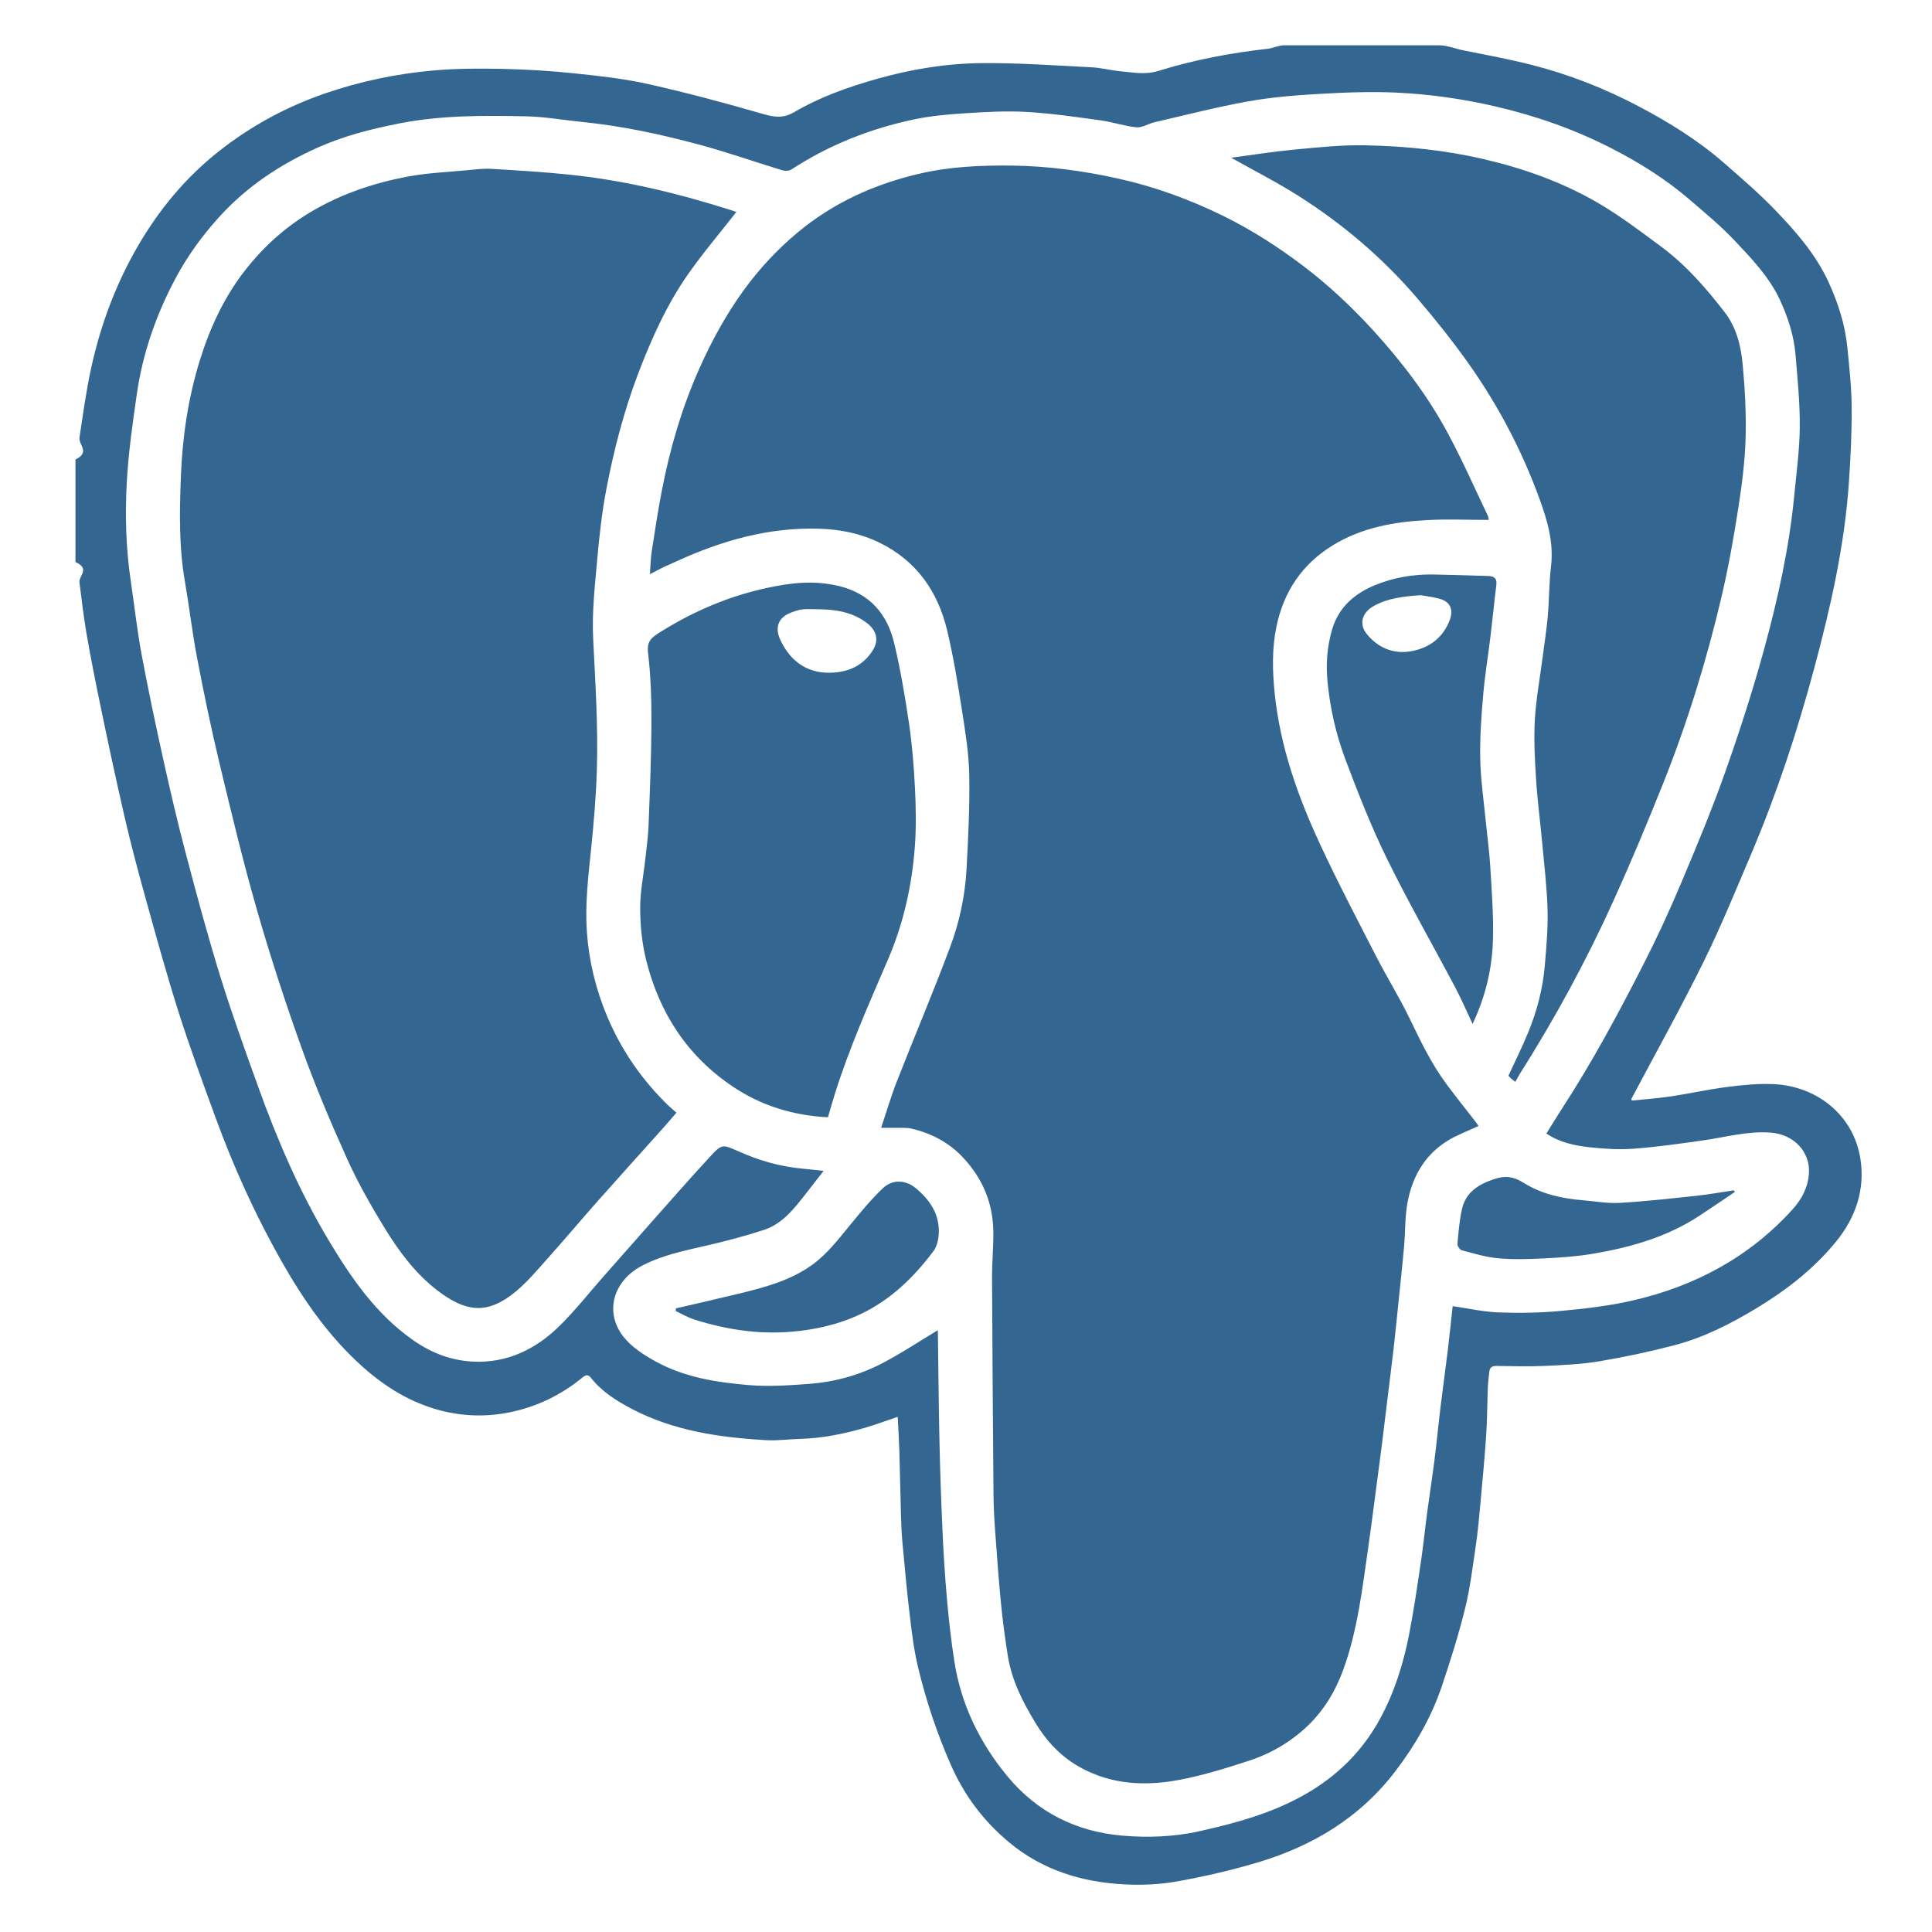
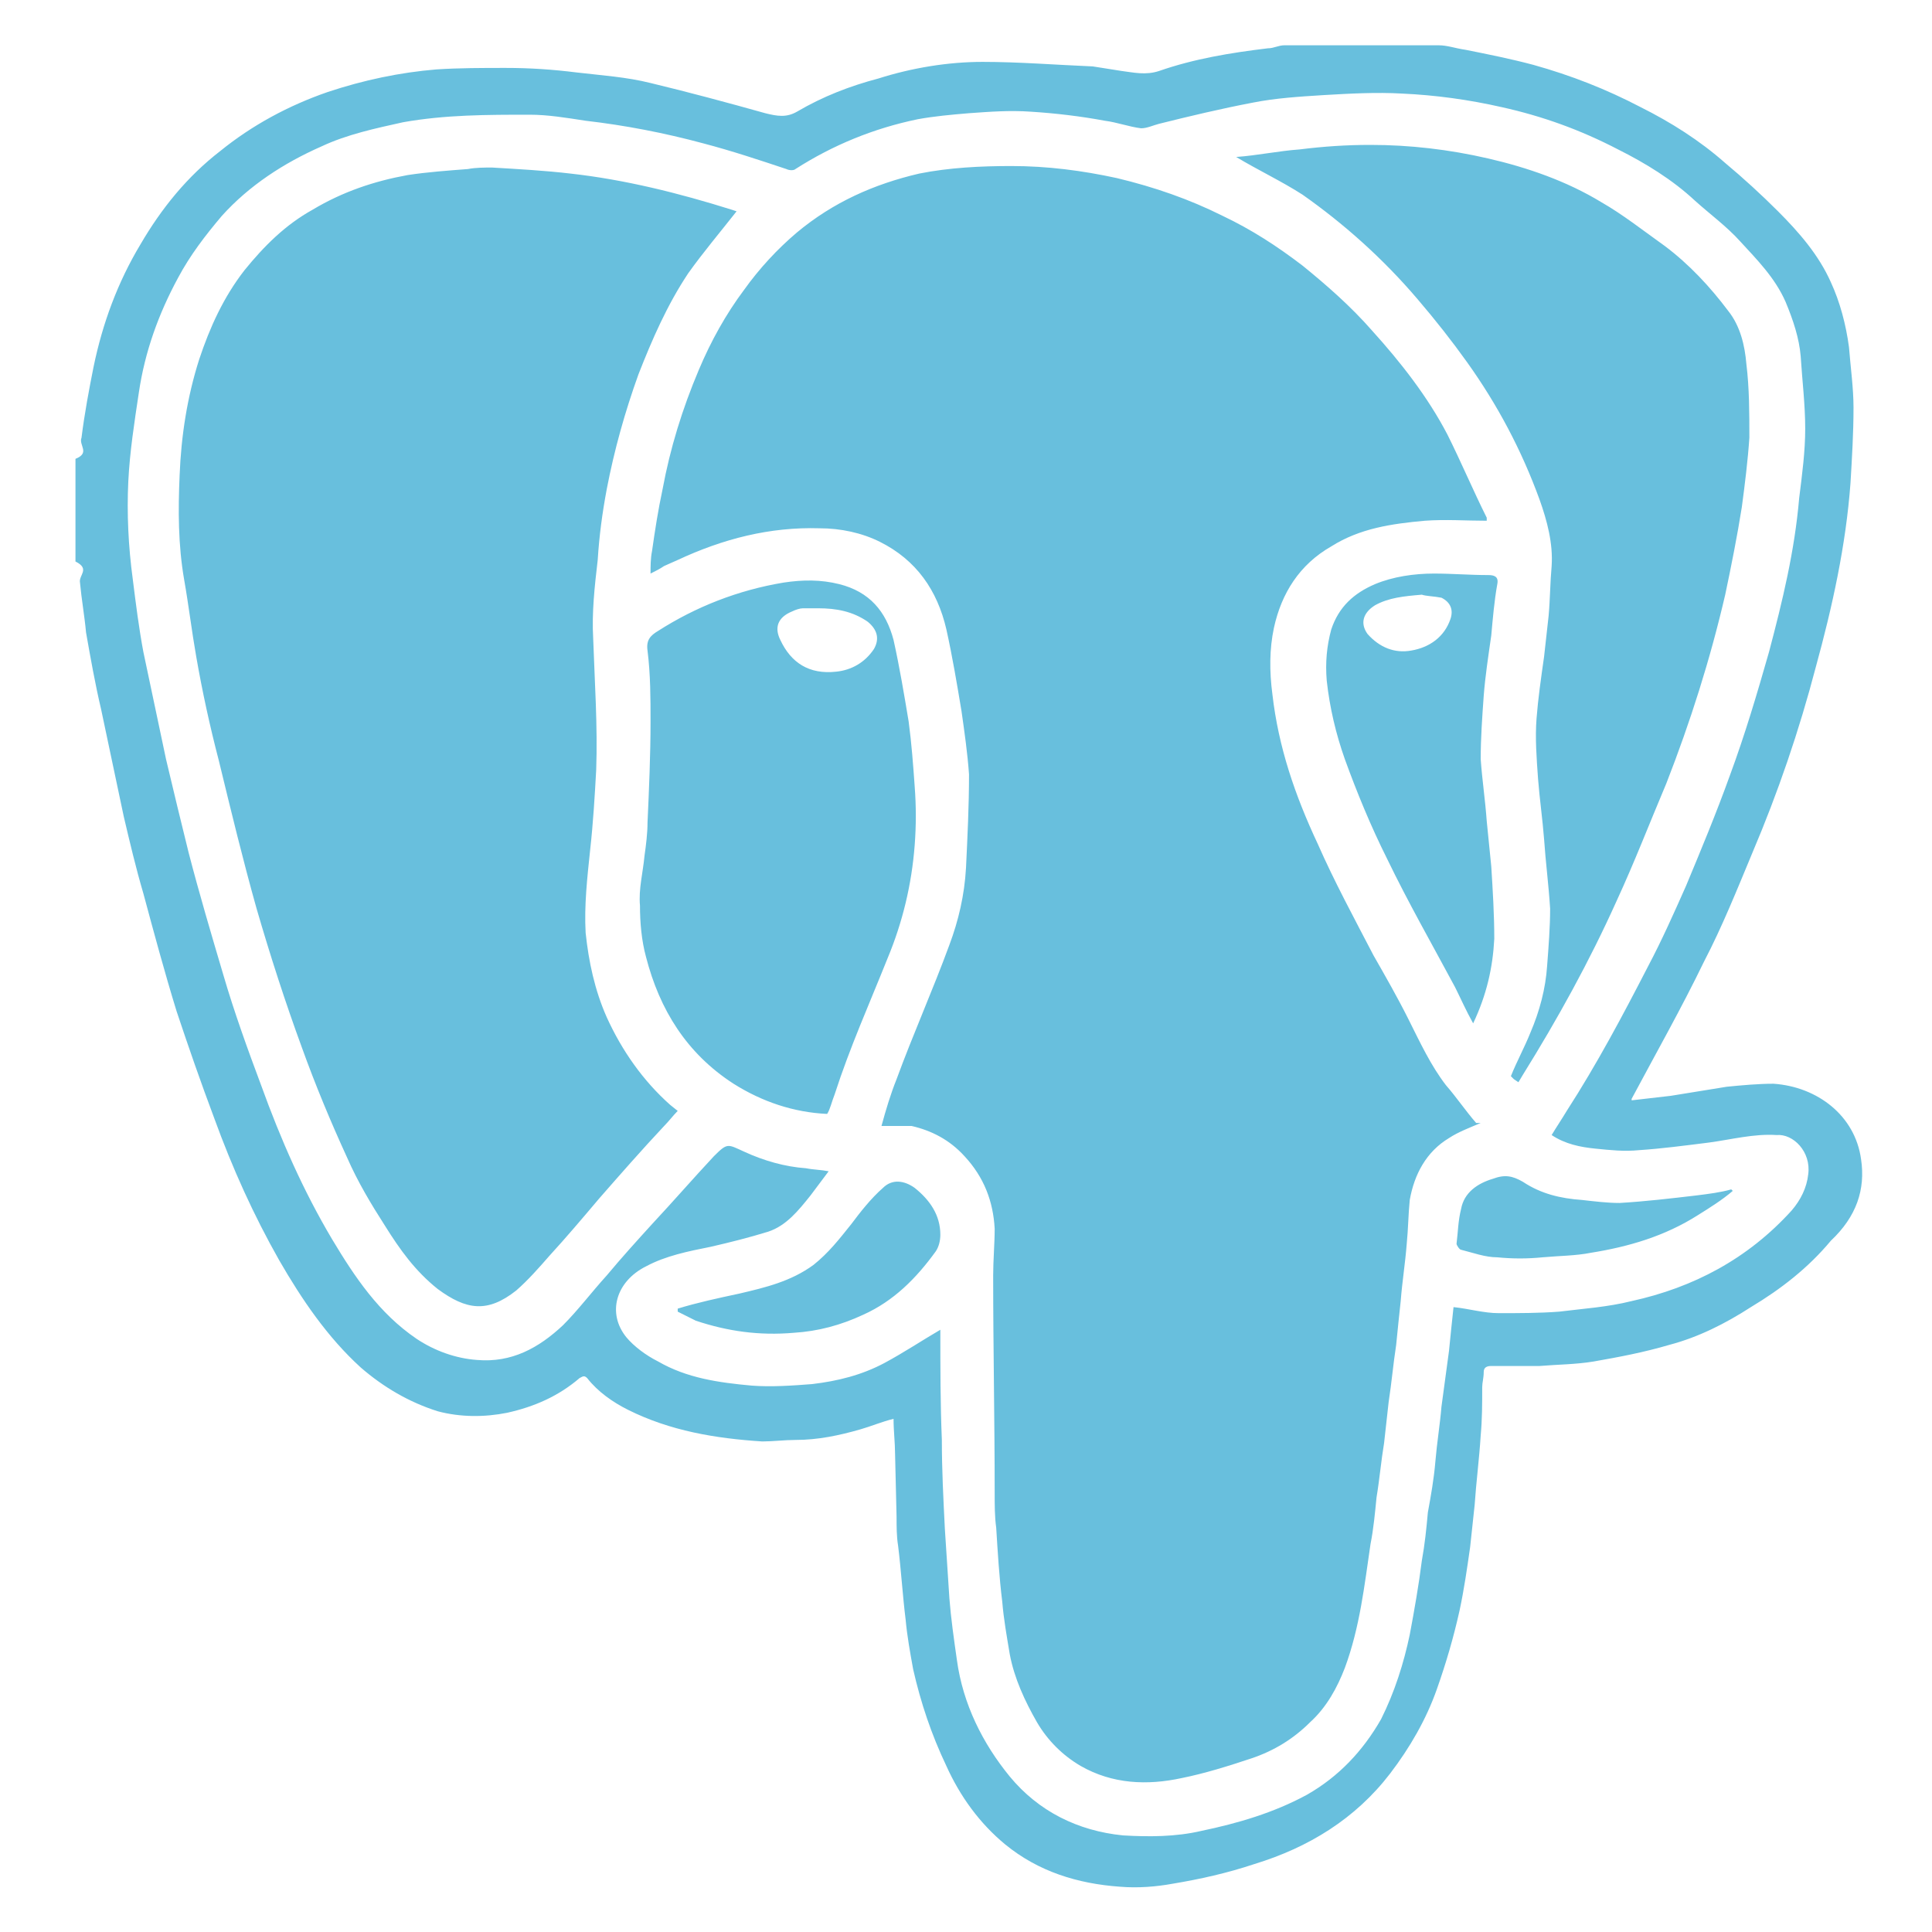
- <svg xmlns="http://www.w3.org/2000/svg" viewBox="0 0 128 128">
-   <path fill-rule="evenodd" clip-rule="evenodd" fill="#336791" d="M123.258 76.784c-.45-2.918-2.901-4.829-5.752-4.958-1.032-.047-2.08.061-3.109.192-1.243.158-2.471.438-3.711.623-.857.128-1.726.187-2.582.275l-.021-.111c1.598-3.018 3.263-6.003 4.775-9.064 1.159-2.348 2.151-4.781 3.176-7.194 1.696-3.998 3.051-8.12 4.173-12.309 1.075-4.011 1.995-8.066 2.284-12.227.116-1.662.196-3.331.187-4.995-.008-1.327-.151-2.656-.284-3.979-.15-1.516-.608-2.953-1.242-4.336-.836-1.822-2.132-3.317-3.496-4.737-1.092-1.137-2.293-2.173-3.484-3.208-1.698-1.477-3.607-2.656-5.59-3.703-2.253-1.19-4.621-2.121-7.09-2.75-1.493-.381-3.02-.664-4.532-.966-.544-.11-1.089-.337-1.633-.337h-10.241c-.37 0-.737.191-1.11.233-2.452.273-4.875.735-7.228 1.464-.88.273-1.684.101-2.52.024-.641-.059-1.271-.231-1.912-.263-2.442-.122-4.887-.301-7.328-.275-2.339.024-4.654.409-6.918 1.052-1.895.538-3.749 1.195-5.447 2.191-.727.426-1.303.346-2.055.129-2.527-.729-5.072-1.414-7.639-1.989-1.6-.358-3.245-.536-4.879-.707-1.566-.163-3.144-.261-4.718-.294-1.538-.033-3.087-.032-4.618.104-2.439.217-4.832.713-7.158 1.513-2.583.888-4.951 2.175-7.086 3.865-2.167 1.715-3.905 3.809-5.303 6.2-1.473 2.523-2.483 5.224-3.111 8.061-.34 1.537-.555 3.117-.788 4.678-.073.486.732.972-.268 1.456v6.794c1 .452.208.903.266 1.356.139 1.089.262 2.187.446 3.268.291 1.711.636 3.417.988 5.117.491 2.375 1.002 4.748 1.546 7.111.396 1.72.847 3.43 1.319 5.131.721 2.598 1.431 5.201 2.246 7.77.757 2.387 1.624 4.74 2.484 7.093 1.191 3.255 2.617 6.405 4.327 9.424 1.479 2.614 3.169 5.062 5.436 7.076 1.494 1.327 3.157 2.347 5.093 2.857 1.521.4 3.067.448 4.624.129 1.805-.37 3.403-1.147 4.824-2.311.163-.134.342-.236.535.01.735.931 1.719 1.552 2.748 2.089 2.777 1.448 5.803 1.882 8.877 2.059.744.043 1.496-.064 2.246-.085 1.461-.04 2.881-.325 4.278-.729.732-.212 1.447-.481 2.192-.732.039.793.089 1.557.112 2.321l.104 4.166c.019.634.044 1.27.103 1.901.151 1.627.299 3.255.493 4.877.135 1.118.275 2.245.538 3.336.529 2.203 1.246 4.348 2.158 6.428.895 2.041 2.182 3.764 3.9 5.185 2.22 1.836 4.822 2.619 7.632 2.764 1.162.061 2.357.004 3.501-.204 1.813-.329 3.622-.743 5.387-1.275 3.591-1.084 6.695-2.956 9.014-5.981 1.32-1.724 2.404-3.589 3.1-5.648.574-1.701 1.115-3.419 1.545-5.16.34-1.372.508-2.787.715-4.188.137-.927.219-1.863.305-2.797.14-1.517.283-3.033.384-4.553.07-1.058.067-2.121.109-3.181.013-.323.065-.644.095-.966.028-.298.178-.401.482-.396 1.071.016 2.144.044 3.212-.004 1.197-.054 2.405-.105 3.583-.303 1.677-.281 3.346-.636 4.99-1.067 1.943-.508 3.725-1.418 5.44-2.455 1.998-1.207 3.819-2.623 5.297-4.447 1.285-1.591 1.894-3.43 1.584-5.438zm-3.412.982c-.066.915-.485 1.699-1.093 2.369-2.869 3.163-6.468 5.082-10.585 6.027-1.564.358-3.178.544-4.779.692-1.363.126-2.746.147-4.114.097-1.006-.038-2.004-.268-3.032-.416-.103.94-.201 1.919-.32 2.896l-.479 3.745c-.145 1.187-.258 2.378-.407 3.564-.146 1.151-.328 2.298-.481 3.449-.143 1.072-.248 2.149-.407 3.219-.245 1.64-.479 3.284-.799 4.911-.384 1.945-.973 3.829-1.934 5.583-1.172 2.141-2.834 3.772-4.949 4.98-2.18 1.246-4.563 1.894-6.979 2.436-1.71.384-3.472.447-5.204.291-3.004-.272-5.568-1.557-7.506-3.886-1.85-2.223-3.102-4.771-3.55-7.655-.214-1.371-.368-2.754-.491-4.136-.136-1.537-.229-3.079-.299-4.62-.089-1.957-.154-3.914-.197-5.871-.053-2.406-.07-4.812-.104-7.218l-.006-.092c-1.224.734-2.427 1.538-3.703 2.2-1.494.776-3.117 1.226-4.798 1.353-1.318.1-2.653.191-3.965.086-2.151-.173-4.3-.51-6.226-1.569-.781-.43-1.596-.953-2.134-1.64-1.29-1.646-.672-3.726 1.273-4.727 1.344-.693 2.811-.982 4.268-1.319 1.266-.293 2.526-.626 3.761-1.029 1.222-.4 1.993-1.391 2.754-2.363l1.206-1.551c-.503-.053-.977-.107-1.451-.151-1.439-.136-2.812-.532-4.125-1.114-1.124-.497-1.141-.551-1.965.343-1.376 1.494-2.714 3.023-4.062 4.542-.992 1.117-1.978 2.241-2.965 3.361-.978 1.108-1.894 2.279-2.947 3.31-1.564 1.531-3.449 2.452-5.698 2.348-1.443-.066-2.764-.572-3.952-1.399-2.452-1.708-4.104-4.097-5.608-6.606-1.927-3.215-3.406-6.64-4.672-10.159-.876-2.432-1.756-4.866-2.521-7.333-.831-2.681-1.56-5.396-2.277-8.11-.542-2.048-1.023-4.113-1.482-6.182-.521-2.353-1.022-4.71-1.464-7.079-.298-1.599-.471-3.221-.712-4.831-.325-2.17-.385-4.36-.267-6.539.105-1.963.387-3.921.667-5.871.388-2.698 1.277-5.244 2.556-7.648.783-1.473 1.755-2.812 2.879-4.056 1.845-2.042 4.078-3.518 6.562-4.626 1.736-.774 3.57-1.24 5.439-1.604 2.774-.54 5.573-.519 8.373-.461 1.224.025 2.443.248 3.666.369 2.633.262 5.214.816 7.762 1.5 1.857.498 3.676 1.143 5.518 1.703.185.056.456.051.607-.048 2.496-1.629 5.224-2.704 8.125-3.319 1.101-.233 2.237-.335 3.363-.407 1.369-.087 2.749-.167 4.115-.088 1.642.094 3.276.336 4.908.56.792.108 1.565.383 2.359.458.38.036.783-.242 1.185-.335 2.049-.473 4.089-1 6.156-1.374 1.539-.278 3.111-.409 4.676-.499 1.745-.1 3.503-.173 5.247-.089 2.205.106 4.394.42 6.555.923 2.677.623 5.245 1.528 7.686 2.784 1.824.938 3.558 2.026 5.119 3.364 1.023.878 2.07 1.745 2.994 2.723 1.14 1.206 2.303 2.413 3.018 3.958.538 1.165.922 2.371 1.028 3.647.132 1.586.292 3.178.277 4.766-.014 1.519-.221 3.037-.368 4.552-.334 3.454-1.085 6.833-1.997 10.167-.754 2.754-1.635 5.478-2.589 8.17-.879 2.481-1.893 4.917-2.918 7.343-.757 1.794-1.572 3.569-2.458 5.303-1.677 3.286-3.421 6.538-5.438 9.633-.348.535-.678 1.083-1.018 1.629.88.594 1.877.803 2.881.911.955.104 1.929.166 2.883.095 1.527-.113 3.049-.331 4.567-.544 1.504-.21 2.978-.638 4.522-.525 1.542.112 2.645 1.284 2.54 2.729zM97.833 74.413c-.655-.846-1.323-1.682-1.964-2.538-1.006-1.344-1.729-2.845-2.455-4.353-.688-1.429-1.532-2.782-2.257-4.195-1.265-2.465-2.553-4.922-3.718-7.435-1.465-3.157-2.62-6.426-2.984-9.923-.154-1.48-.193-2.958.106-4.424.479-2.341 1.702-4.172 3.758-5.428 1.907-1.165 4.032-1.541 6.209-1.659 1.351-.073 2.708-.013 4.11-.013l-.047-.237c-.872-1.823-1.687-3.677-2.641-5.457-1.346-2.512-3.068-4.777-4.986-6.877-1.421-1.555-2.96-2.998-4.646-4.273-1.658-1.255-3.405-2.376-5.269-3.293-2.223-1.093-4.538-1.938-6.967-2.477-2.334-.518-4.683-.835-7.077-.861-2.042-.022-4.071.07-6.06.531-3.002.695-5.748 1.931-8.137 3.933-1.334 1.118-2.498 2.373-3.517 3.77-1.196 1.643-2.161 3.417-2.986 5.277-1.132 2.552-1.909 5.208-2.44 7.938-.266 1.361-.474 2.734-.686 4.106-.074.48-.08.971-.123 1.521.369-.192.635-.34.907-.472l.885-.397c2.993-1.369 6.094-2.25 9.427-2.149 1.416.043 2.771.323 4.03.943 2.415 1.191 3.828 3.216 4.442 5.779.424 1.769.714 3.573.996 5.372.221 1.405.447 2.825.473 4.242.037 2.071-.068 4.146-.181 6.216-.096 1.764-.464 3.5-1.08 5.146-1.12 2.993-2.368 5.937-3.534 8.913-.385.983-.681 2.001-1.045 3.082.562 0 1.018-.004 1.474.002.178.003.36.008.532.049 1.34.316 2.502.923 3.455 1.954 1.271 1.372 1.938 2.973 1.972 4.826.019 1.027-.089 2.057-.084 3.084.021 4.786.057 9.572.097 14.357.007.782.046 1.565.102 2.346.117 1.635.235 3.271.395 4.902.112 1.157.268 2.312.451 3.461.259 1.628 1 3.077 1.841 4.462.724 1.191 1.665 2.203 2.905 2.901 2.107 1.186 4.376 1.285 6.663.848 1.545-.295 3.062-.769 4.562-1.258 1.479-.481 2.815-1.269 3.937-2.354 1.051-1.019 1.797-2.261 2.3-3.632.976-2.659 1.28-5.459 1.684-8.237.151-1.04.282-2.083.42-3.125.157-1.186.316-2.371.468-3.556.112-.883.214-1.768.322-2.651.154-1.268.317-2.535.464-3.804.113-.981.209-1.966.309-2.949.129-1.256.268-2.512.379-3.77.086-.955.051-1.927.22-2.864.311-1.718 1.123-3.18 2.646-4.125.637-.395 1.356-.655 2.063-.989l-.12-.186zM40.236 67.361c-.761-1.802-1.218-3.68-1.354-5.622-.128-1.825.089-3.643.276-5.46.182-1.76.333-3.528.386-5.296.088-2.906-.108-5.808-.247-8.712-.084-1.729.117-3.479.271-5.212.139-1.561.312-3.126.607-4.664.495-2.581 1.152-5.125 2.086-7.591.887-2.338 1.906-4.615 3.345-6.665.986-1.406 2.105-2.72 3.18-4.094l-.319-.113c-3.498-1.111-7.053-1.979-10.709-2.358-1.729-.179-3.464-.284-5.198-.387-.532-.032-1.072.04-1.606.091-1.322.126-2.66.176-3.961.424-2.214.421-4.338 1.129-6.305 2.282-1.766 1.035-3.249 2.373-4.491 3.978-1.372 1.772-2.295 3.776-2.958 5.913-.783 2.521-1.156 5.115-1.257 7.733-.088 2.295-.132 4.603.264 6.889.295 1.702.492 3.422.817 5.117.443 2.311.918 4.617 1.467 6.904.785 3.274 1.569 6.553 2.499 9.787.89 3.099 1.894 6.17 2.982 9.204.89 2.476 1.919 4.906 3.003 7.304.706 1.562 1.561 3.065 2.457 4.528.953 1.553 2.037 3.027 3.508 4.154 1.856 1.423 3.293 1.644 5.179.083.808-.669 1.491-1.495 2.194-2.282 1.117-1.25 2.195-2.534 3.307-3.788 1.416-1.598 2.85-3.179 4.273-4.769.301-.336.59-.682.883-1.022l-.484-.425c-1.769-1.699-3.139-3.669-4.095-5.931zM93.924 19.792c1.156 1.356 2.275 2.752 3.309 4.204 2 2.809 3.598 5.842 4.775 9.087.521 1.43.937 2.874.751 4.439-.129 1.096-.118 2.208-.215 3.31-.081.917-.226 1.829-.345 2.743-.178 1.378-.436 2.752-.513 4.136-.073 1.317.003 2.648.086 3.968.084 1.341.265 2.676.388 4.015.139 1.518.326 3.036.369 4.557.035 1.249-.076 2.506-.185 3.753-.13 1.502-.511 2.956-1.079 4.351-.399.982-.876 1.934-1.327 2.917l.181.192.275.213.277-.496c2.339-3.688 4.42-7.518 6.222-11.493 1.159-2.56 2.245-5.156 3.287-7.766 1.624-4.064 2.909-8.242 3.903-12.503.446-1.913.787-3.855 1.09-5.797.236-1.518.433-3.054.477-4.586.047-1.625-.043-3.263-.193-4.884-.112-1.224-.414-2.456-1.181-3.451-1.233-1.602-2.564-3.134-4.201-4.346-1.378-1.021-2.751-2.068-4.23-2.927-2.345-1.36-4.883-2.266-7.535-2.883-2.588-.603-5.21-.863-7.849-.918-1.556-.033-3.119.134-4.672.28-1.407.132-2.805.357-4.222.543 1.52.855 3.019 1.615 4.433 2.511 2.973 1.883 5.637 4.149 7.924 6.831zM55.299 72.514c.961-3.073 2.27-6.007 3.538-8.959 1.028-2.394 1.59-4.916 1.777-7.506.093-1.277.067-2.57.004-3.851-.071-1.423-.185-2.85-.392-4.259-.266-1.801-.569-3.603-.995-5.371-.462-1.913-1.627-3.245-3.623-3.736-1.216-.299-2.424-.287-3.653-.093-3.002.473-5.75 1.579-8.31 3.199-.515.326-.798.589-.709 1.328.188 1.565.229 3.155.222 4.735-.01 2.236-.105 4.472-.19 6.707-.028.728-.133 1.452-.211 2.177-.12 1.11-.351 2.219-.344 3.327.007 1.142.124 2.311.401 3.417.88 3.507 2.744 6.377 5.799 8.402 1.879 1.245 3.958 1.873 6.24 1.992.155-.524.293-1.019.446-1.509zm-3.586-30.087c-.402-.844-.172-1.543.76-1.867.227-.08.461-.165.697-.188.324-.032.654-.008.982-.008 1.182.006 2.319.171 3.295.923.626.482.794 1.122.389 1.779-.575.932-1.452 1.4-2.529 1.49-1.697.141-2.888-.65-3.594-2.129zM98.753 42.119c.136-1.124.245-2.251.384-3.375.056-.452-.182-.574-.561-.585-1.192-.033-2.384-.075-3.576-.097-1.344-.024-2.652.192-3.896.703-1.38.568-2.431 1.478-2.86 2.98-.32 1.12-.406 2.239-.293 3.41.172 1.785.568 3.517 1.193 5.176.834 2.221 1.707 4.441 2.75 6.569 1.413 2.881 3.012 5.67 4.513 8.507.401.757.738 1.547 1.156 2.431.875-1.853 1.302-3.708 1.351-5.622.041-1.61-.088-3.227-.182-4.838-.059-.986-.198-1.966-.294-2.95-.134-1.371-.337-2.741-.368-4.115-.031-1.397.068-2.802.188-4.197.113-1.338.334-2.665.495-3.997zm-2.689-1.082c-.443 1.223-1.39 1.913-2.618 2.116-1.145.188-2.148-.235-2.894-1.148-.531-.65-.328-1.42.468-1.859.914-.506 1.919-.634 3.104-.711.322.059.807.108 1.268.24.669.189.916.692.672 1.362zM60.642 78.697c-.655-.535-1.521-.566-2.144.021-.773.73-1.453 1.565-2.133 2.388-.785.951-1.521 1.94-2.534 2.677-1.474 1.071-3.192 1.515-4.919 1.935-1.373.334-2.752.644-4.129.965l-.017.178c.409.189.805.425 1.231.56 2.1.665 4.236.996 6.455.808 1.602-.136 3.128-.485 4.574-1.171 1.99-.943 3.521-2.437 4.823-4.175.218-.29.317-.719.343-1.093.089-1.321-.582-2.303-1.55-3.093zM112.393 79.223c-1.69.181-3.382.373-5.077.47-.818.047-1.648-.109-2.474-.176-1.385-.112-2.737-.42-3.908-1.16-.678-.427-1.241-.475-1.961-.233-1.028.346-1.867.872-2.115 1.986-.169.753-.23 1.533-.298 2.304-.013.136.157.386.287.42.793.209 1.59.456 2.401.529.996.09 2.01.061 3.013.011 1.083-.054 2.173-.124 3.24-.304 2.515-.422 4.948-1.11 7.109-2.536.779-.515 1.551-1.041 2.325-1.562l-.064-.11c-.826.123-1.648.273-2.478.361z" />
+ <svg xmlns="http://www.w3.org/2000/svg" version="1.1" id="Layer_1" x="0px" y="0px" viewBox="0 0 128 128" style="enable-background:new 0 0 128 128;" xml:space="preserve">
+   <style type="text/css">
+ 	.st0{fill-rule:evenodd;clip-rule:evenodd;fill:#68BFDD;}
+ </style>
+   <path class="st0" d="M123.3,76.8c-0.4-2.9-2.9-4.8-5.8-5c-1,0-2.1,0.1-3.1,0.2c-1.2,0.2-2.5,0.4-3.7,0.6c-0.9,0.1-1.7,0.2-2.6,0.3  v-0.1c1.6-3,3.3-6,4.8-9.1c1.2-2.3,2.2-4.8,3.2-7.2c1.7-4,3.1-8.1,4.2-12.3c1.1-4,2-8.1,2.3-12.2c0.1-1.7,0.2-3.3,0.2-5  c0-1.3-0.2-2.7-0.3-4c-0.2-1.5-0.6-3-1.2-4.3c-0.8-1.8-2.1-3.3-3.5-4.7c-1.1-1.1-2.3-2.2-3.5-3.2c-1.7-1.5-3.6-2.7-5.6-3.7  c-2.3-1.2-4.6-2.1-7.1-2.8c-1.5-0.4-3-0.7-4.5-1C96.4,3.2,95.9,3,95.3,3H85.1c-0.4,0-0.7,0.2-1.1,0.2c-2.5,0.3-4.9,0.7-7.2,1.5  c-0.9,0.3-1.7,0.1-2.5,0c-0.6-0.1-1.3-0.2-1.9-0.3c-2.4-0.1-4.9-0.3-7.3-0.3c-2.3,0-4.7,0.4-6.9,1.1c-1.9,0.5-3.7,1.2-5.4,2.2  c-0.7,0.4-1.3,0.3-2.1,0.1c-2.5-0.7-5.1-1.4-7.6-2c-1.6-0.4-3.2-0.5-4.9-0.7c-1.6-0.2-3.1-0.3-4.7-0.3c-1.5,0-3.1,0-4.6,0.1  c-2.4,0.2-4.8,0.7-7.2,1.5c-2.6,0.9-5,2.2-7.1,3.9c-2.2,1.7-3.9,3.8-5.3,6.2c-1.5,2.5-2.5,5.2-3.1,8.1c-0.3,1.5-0.6,3.1-0.8,4.7  C5.2,29.5,6,30,5,30.4v6.8c1,0.5,0.2,0.9,0.3,1.4c0.1,1.1,0.3,2.2,0.4,3.3c0.3,1.7,0.6,3.4,1,5.1c0.5,2.4,1,4.7,1.5,7.1  c0.4,1.7,0.8,3.4,1.3,5.1c0.7,2.6,1.4,5.2,2.2,7.8c0.8,2.4,1.6,4.7,2.5,7.1c1.2,3.3,2.6,6.4,4.3,9.4c1.5,2.6,3.2,5.1,5.4,7.1  c1.5,1.3,3.2,2.3,5.1,2.9c1.5,0.4,3.1,0.4,4.6,0.1c1.8-0.4,3.4-1.1,4.8-2.3c0.2-0.1,0.3-0.2,0.5,0c0.7,0.9,1.7,1.6,2.7,2.1  c2.8,1.4,5.8,1.9,8.9,2.1c0.7,0,1.5-0.1,2.2-0.1c1.5,0,2.9-0.3,4.3-0.7c0.7-0.2,1.4-0.5,2.2-0.7c0,0.8,0.1,1.6,0.1,2.3l0.1,4.2  c0,0.6,0,1.3,0.1,1.9c0.2,1.6,0.3,3.3,0.5,4.9c0.1,1.1,0.3,2.2,0.5,3.3c0.5,2.2,1.2,4.3,2.2,6.4c0.9,2,2.2,3.8,3.9,5.2  c2.2,1.8,4.8,2.6,7.6,2.8c1.2,0.1,2.4,0,3.5-0.2c1.8-0.3,3.6-0.7,5.4-1.3c3.6-1.1,6.7-3,9-6c1.3-1.7,2.4-3.6,3.1-5.6  c0.6-1.7,1.1-3.4,1.5-5.2c0.3-1.4,0.5-2.8,0.7-4.2c0.1-0.9,0.2-1.9,0.3-2.8c0.1-1.5,0.3-3,0.4-4.6c0.1-1.1,0.1-2.1,0.1-3.2  c0-0.3,0.1-0.6,0.1-1c0-0.3,0.2-0.4,0.5-0.4c1.1,0,2.1,0,3.2,0c1.2-0.1,2.4-0.1,3.6-0.3c1.7-0.3,3.3-0.6,5-1.1  c1.9-0.5,3.7-1.4,5.4-2.5c2-1.2,3.8-2.6,5.3-4.4C123,80.6,123.6,78.8,123.3,76.8L123.3,76.8z M119.8,77.8c-0.1,0.9-0.5,1.7-1.1,2.4  c-2.9,3.2-6.5,5.1-10.6,6c-1.6,0.4-3.2,0.5-4.8,0.7c-1.3,0.1-2.7,0.1-4,0.1c-1,0-2-0.3-3-0.4c-0.1,0.9-0.2,1.9-0.3,2.9l-0.5,3.7  c-0.1,1.2-0.3,2.4-0.4,3.6s-0.3,2.3-0.5,3.4c-0.1,1.1-0.2,2.1-0.4,3.2c-0.2,1.6-0.5,3.3-0.8,4.9c-0.4,1.9-1,3.8-1.9,5.6  c-1.2,2.1-2.8,3.8-4.9,5c-2.2,1.2-4.6,1.9-7,2.4c-1.7,0.4-3.5,0.4-5.2,0.3c-3-0.3-5.6-1.6-7.5-3.9c-1.8-2.2-3.1-4.8-3.5-7.7  c-0.2-1.4-0.4-2.8-0.5-4.1c-0.1-1.5-0.2-3.1-0.3-4.6c-0.1-2-0.2-3.9-0.2-5.9c-0.1-2.4-0.1-4.8-0.1-7.2v-0.1  c-1.2,0.7-2.4,1.5-3.7,2.2c-1.5,0.8-3.1,1.2-4.8,1.4c-1.3,0.1-2.7,0.2-4,0.1c-2.2-0.2-4.3-0.5-6.2-1.6c-0.8-0.4-1.6-1-2.1-1.6  c-1.3-1.6-0.7-3.7,1.3-4.7c1.3-0.7,2.8-1,4.3-1.3c1.3-0.3,2.5-0.6,3.8-1c1.2-0.4,2-1.4,2.8-2.4l1.2-1.6c-0.5-0.1-1-0.1-1.5-0.2  c-1.4-0.1-2.8-0.5-4.1-1.1c-1.1-0.5-1.1-0.6-2,0.3c-1.4,1.5-2.7,3-4.1,4.5c-1,1.1-2,2.2-3,3.4c-1,1.1-1.9,2.3-2.9,3.3  c-1.6,1.5-3.4,2.5-5.7,2.3c-1.4-0.1-2.8-0.6-4-1.4c-2.5-1.7-4.1-4.1-5.6-6.6c-1.9-3.2-3.4-6.6-4.7-10.2c-0.9-2.4-1.8-4.9-2.5-7.3  c-0.8-2.7-1.6-5.4-2.3-8.1c-0.5-2-1-4.1-1.5-6.2c-0.5-2.4-1-4.7-1.5-7.1C9.2,41.6,9,40,8.8,38.4c-0.3-2.2-0.4-4.4-0.3-6.5  c0.1-2,0.4-3.9,0.7-5.9c0.4-2.7,1.3-5.2,2.6-7.6c0.8-1.5,1.8-2.8,2.9-4.1c1.8-2,4.1-3.5,6.6-4.6c1.7-0.8,3.6-1.2,5.4-1.6  c2.8-0.5,5.6-0.5,8.4-0.5c1.2,0,2.4,0.2,3.7,0.4c2.6,0.3,5.2,0.8,7.8,1.5c1.9,0.5,3.7,1.1,5.5,1.7c0.2,0.1,0.5,0.1,0.6,0  c2.5-1.6,5.2-2.7,8.1-3.3c1.1-0.2,2.2-0.3,3.4-0.4c1.4-0.1,2.7-0.2,4.1-0.1c1.6,0.1,3.3,0.3,4.9,0.6c0.8,0.1,1.6,0.4,2.4,0.5  c0.4,0,0.8-0.2,1.2-0.3c2-0.5,4.1-1,6.2-1.4c1.5-0.3,3.1-0.4,4.7-0.5c1.7-0.1,3.5-0.2,5.2-0.1c2.2,0.1,4.4,0.4,6.6,0.9  c2.7,0.6,5.2,1.5,7.7,2.8c1.8,0.9,3.6,2,5.1,3.4c1,0.9,2.1,1.7,3,2.7c1.1,1.2,2.3,2.4,3,4c0.5,1.2,0.9,2.4,1,3.6  c0.1,1.6,0.3,3.2,0.3,4.8c0,1.5-0.2,3-0.4,4.6c-0.3,3.5-1.1,6.8-2,10.2c-0.8,2.8-1.6,5.5-2.6,8.2c-0.9,2.5-1.9,4.9-2.9,7.3  c-0.8,1.8-1.6,3.6-2.5,5.3c-1.7,3.3-3.4,6.5-5.4,9.6c-0.3,0.5-0.7,1.1-1,1.6c0.9,0.6,1.9,0.8,2.9,0.9s1.9,0.2,2.9,0.1  c1.5-0.1,3-0.3,4.6-0.5c1.5-0.2,3-0.6,4.5-0.5C118.8,75.1,120,76.3,119.8,77.8L119.8,77.8z M97.8,74.4c-0.7-0.8-1.3-1.7-2-2.5  c-1-1.3-1.7-2.8-2.5-4.4c-0.7-1.4-1.5-2.8-2.3-4.2c-1.3-2.5-2.6-4.9-3.7-7.4c-1.5-3.2-2.6-6.4-3-9.9c-0.2-1.5-0.2-3,0.1-4.4  c0.5-2.3,1.7-4.2,3.8-5.4c1.9-1.2,4-1.5,6.2-1.7c1.4-0.1,2.7,0,4.1,0v-0.2c-0.9-1.8-1.7-3.7-2.6-5.5c-1.3-2.5-3.1-4.8-5-6.9  c-1.4-1.6-3-3-4.6-4.3c-1.7-1.3-3.4-2.4-5.3-3.3c-2.2-1.1-4.5-1.9-7-2.5c-2.3-0.5-4.6-0.8-7-0.8c-2,0-4.1,0.1-6.1,0.5  c-3,0.7-5.7,1.9-8.1,3.9c-1.3,1.1-2.5,2.4-3.5,3.8c-1.2,1.6-2.2,3.4-3,5.3c-1.1,2.6-1.9,5.2-2.4,7.9c-0.3,1.4-0.5,2.7-0.7,4.1  c-0.1,0.5-0.1,1-0.1,1.5c0.4-0.2,0.6-0.3,0.9-0.5l0.9-0.4c3-1.4,6.1-2.2,9.4-2.1c1.4,0,2.8,0.3,4,0.9c2.4,1.2,3.8,3.2,4.4,5.8  c0.4,1.8,0.7,3.6,1,5.4c0.2,1.4,0.4,2.8,0.5,4.2c0,2.1-0.1,4.1-0.2,6.2c-0.1,1.8-0.5,3.5-1.1,5.1c-1.1,3-2.4,5.9-3.5,8.9  c-0.4,1-0.7,2-1,3.1c0.6,0,1,0,1.5,0c0.2,0,0.4,0,0.5,0c1.3,0.3,2.5,0.9,3.5,2c1.3,1.4,1.9,3,2,4.8c0,1-0.1,2.1-0.1,3.1  c0,4.8,0.1,9.6,0.1,14.4c0,0.8,0,1.6,0.1,2.3c0.1,1.6,0.2,3.3,0.4,4.9c0.1,1.2,0.3,2.3,0.5,3.5c0.3,1.6,1,3.1,1.8,4.5  c0.7,1.2,1.7,2.2,2.9,2.9c2.1,1.2,4.4,1.3,6.7,0.8c1.5-0.3,3.1-0.8,4.6-1.3s2.8-1.3,3.9-2.4c1.1-1,1.8-2.3,2.3-3.6  c1-2.7,1.3-5.5,1.7-8.2c0.2-1,0.3-2.1,0.4-3.1c0.2-1.2,0.3-2.4,0.5-3.6c0.1-0.9,0.2-1.8,0.3-2.7c0.2-1.3,0.3-2.5,0.5-3.8  c0.1-1,0.2-2,0.3-2.9c0.1-1.3,0.3-2.5,0.4-3.8c0.1-1,0.1-1.9,0.2-2.9c0.3-1.7,1.1-3.2,2.6-4.1c0.6-0.4,1.4-0.7,2.1-1L97.8,74.4  L97.8,74.4z M40.2,67.4c-0.8-1.8-1.2-3.7-1.4-5.6c-0.1-1.8,0.1-3.6,0.3-5.5c0.2-1.8,0.3-3.5,0.4-5.3c0.1-2.9-0.1-5.8-0.2-8.7  c-0.1-1.7,0.1-3.5,0.3-5.2c0.1-1.6,0.3-3.1,0.6-4.7c0.5-2.6,1.2-5.1,2.1-7.6c0.9-2.3,1.9-4.6,3.3-6.7c1-1.4,2.1-2.7,3.2-4.1  l-0.3-0.1c-3.5-1.1-7.1-2-10.7-2.4c-1.7-0.2-3.5-0.3-5.2-0.4c-0.5,0-1.1,0-1.6,0.1c-1.3,0.1-2.7,0.2-4,0.4c-2.2,0.4-4.3,1.1-6.3,2.3  c-1.8,1-3.2,2.4-4.5,4c-1.4,1.8-2.3,3.8-3,5.9c-0.8,2.5-1.2,5.1-1.3,7.7c-0.1,2.3-0.1,4.6,0.3,6.9c0.3,1.7,0.5,3.4,0.8,5.1  c0.4,2.3,0.9,4.6,1.5,6.9c0.8,3.3,1.6,6.6,2.5,9.8c0.9,3.1,1.9,6.2,3,9.2c0.9,2.5,1.9,4.9,3,7.3c0.7,1.6,1.6,3.1,2.5,4.5  c1,1.6,2,3,3.5,4.2c1.9,1.4,3.3,1.6,5.2,0.1c0.8-0.7,1.5-1.5,2.2-2.3c1.1-1.2,2.2-2.5,3.3-3.8c1.4-1.6,2.8-3.2,4.3-4.8  c0.3-0.3,0.6-0.7,0.9-1l-0.5-0.4C42.6,71.6,41.2,69.6,40.2,67.4z M93.9,19.8c1.2,1.4,2.3,2.8,3.3,4.2c2,2.8,3.6,5.8,4.8,9.1  c0.5,1.4,0.9,2.9,0.8,4.4c-0.1,1.1-0.1,2.2-0.2,3.3c-0.1,0.9-0.2,1.8-0.3,2.7c-0.2,1.4-0.4,2.8-0.5,4.1s0,2.6,0.1,4  c0.1,1.3,0.3,2.7,0.4,4c0.1,1.5,0.3,3,0.4,4.6c0,1.2-0.1,2.5-0.2,3.8c-0.1,1.5-0.5,3-1.1,4.4c-0.4,1-0.9,1.9-1.3,2.9l0.2,0.2  l0.3,0.2l0.3-0.5c2.3-3.7,4.4-7.5,6.2-11.5c1.2-2.6,2.2-5.2,3.3-7.8c1.6-4.1,2.9-8.2,3.9-12.5c0.4-1.9,0.8-3.9,1.1-5.8  c0.2-1.5,0.4-3.1,0.5-4.6c0-1.6,0-3.3-0.2-4.9c-0.1-1.2-0.4-2.5-1.2-3.5c-1.2-1.6-2.6-3.1-4.2-4.3c-1.4-1-2.8-2.1-4.2-2.9  c-2.3-1.4-4.9-2.3-7.5-2.9c-2.6-0.6-5.2-0.9-7.8-0.9c-1.6,0-3.1,0.1-4.7,0.3c-1.4,0.1-2.8,0.4-4.2,0.5c1.5,0.9,3,1.6,4.4,2.5  C89,14.8,91.6,17.1,93.9,19.8L93.9,19.8z M55.3,72.5c1-3.1,2.3-6,3.5-9c1-2.4,1.6-4.9,1.8-7.5c0.1-1.3,0.1-2.6,0-3.9  c-0.1-1.4-0.2-2.8-0.4-4.3c-0.3-1.8-0.6-3.6-1-5.4c-0.5-1.9-1.6-3.2-3.6-3.7c-1.2-0.3-2.4-0.3-3.7-0.1c-3,0.5-5.8,1.6-8.3,3.2  c-0.5,0.3-0.8,0.6-0.7,1.3c0.2,1.6,0.2,3.2,0.2,4.7c0,2.2-0.1,4.5-0.2,6.7c0,0.7-0.1,1.5-0.2,2.2c-0.1,1.1-0.4,2.2-0.3,3.3  c0,1.1,0.1,2.3,0.4,3.4c0.9,3.5,2.7,6.4,5.8,8.4c1.9,1.2,4,1.9,6.2,2C55,73.5,55.1,73,55.3,72.5z M51.7,42.4  c-0.4-0.8-0.2-1.5,0.8-1.9c0.2-0.1,0.5-0.2,0.7-0.2c0.3,0,0.7,0,1,0c1.2,0,2.3,0.2,3.3,0.9c0.6,0.5,0.8,1.1,0.4,1.8  c-0.6,0.9-1.5,1.4-2.5,1.5C53.6,44.7,52.4,43.9,51.7,42.4z M98.8,42.1c0.1-1.1,0.2-2.3,0.4-3.4c0.1-0.5-0.2-0.6-0.6-0.6  c-1.2,0-2.4-0.1-3.6-0.1c-1.3,0-2.7,0.2-3.9,0.7c-1.4,0.6-2.4,1.5-2.9,3c-0.3,1.1-0.4,2.2-0.3,3.4c0.2,1.8,0.6,3.5,1.2,5.2  c0.8,2.2,1.7,4.4,2.8,6.6c1.4,2.9,3,5.7,4.5,8.5c0.4,0.8,0.7,1.5,1.2,2.4c0.9-1.9,1.3-3.7,1.4-5.6c0-1.6-0.1-3.2-0.2-4.8  c-0.1-1-0.2-2-0.3-3c-0.1-1.4-0.3-2.7-0.4-4.1c0-1.4,0.1-2.8,0.2-4.2C98.4,44.8,98.6,43.5,98.8,42.1L98.8,42.1z M96.1,41  c-0.4,1.2-1.4,1.9-2.6,2.1c-1.1,0.2-2.1-0.2-2.9-1.1c-0.5-0.7-0.3-1.4,0.5-1.9c0.9-0.5,1.9-0.6,3.1-0.7c0.3,0.1,0.8,0.1,1.3,0.2  C96.1,39.9,96.3,40.4,96.1,41z M60.6,78.7c-0.7-0.5-1.5-0.6-2.1,0c-0.8,0.7-1.5,1.6-2.1,2.4c-0.8,1-1.5,1.9-2.5,2.7  c-1.5,1.1-3.2,1.5-4.9,1.9c-1.4,0.3-2.8,0.6-4.1,1v0.2c0.4,0.2,0.8,0.4,1.2,0.6c2.1,0.7,4.2,1,6.5,0.8c1.6-0.1,3.1-0.5,4.6-1.2  c2-0.9,3.5-2.4,4.8-4.2c0.2-0.3,0.3-0.7,0.3-1.1C62.3,80.5,61.6,79.5,60.6,78.7z M112.4,79.2c-1.7,0.2-3.4,0.4-5.1,0.5  c-0.8,0-1.6-0.1-2.5-0.2c-1.4-0.1-2.7-0.4-3.9-1.2c-0.7-0.4-1.2-0.5-2-0.2c-1,0.3-1.9,0.9-2.1,2c-0.2,0.8-0.2,1.5-0.3,2.3  c0,0.1,0.2,0.4,0.3,0.4c0.8,0.2,1.6,0.5,2.4,0.5c1,0.1,2,0.1,3,0c1.1-0.1,2.2-0.1,3.2-0.3c2.5-0.4,4.9-1.1,7.1-2.5  c0.8-0.5,1.6-1,2.3-1.6l-0.1-0.1C114,79,113.2,79.1,112.4,79.2z" />
</svg>
